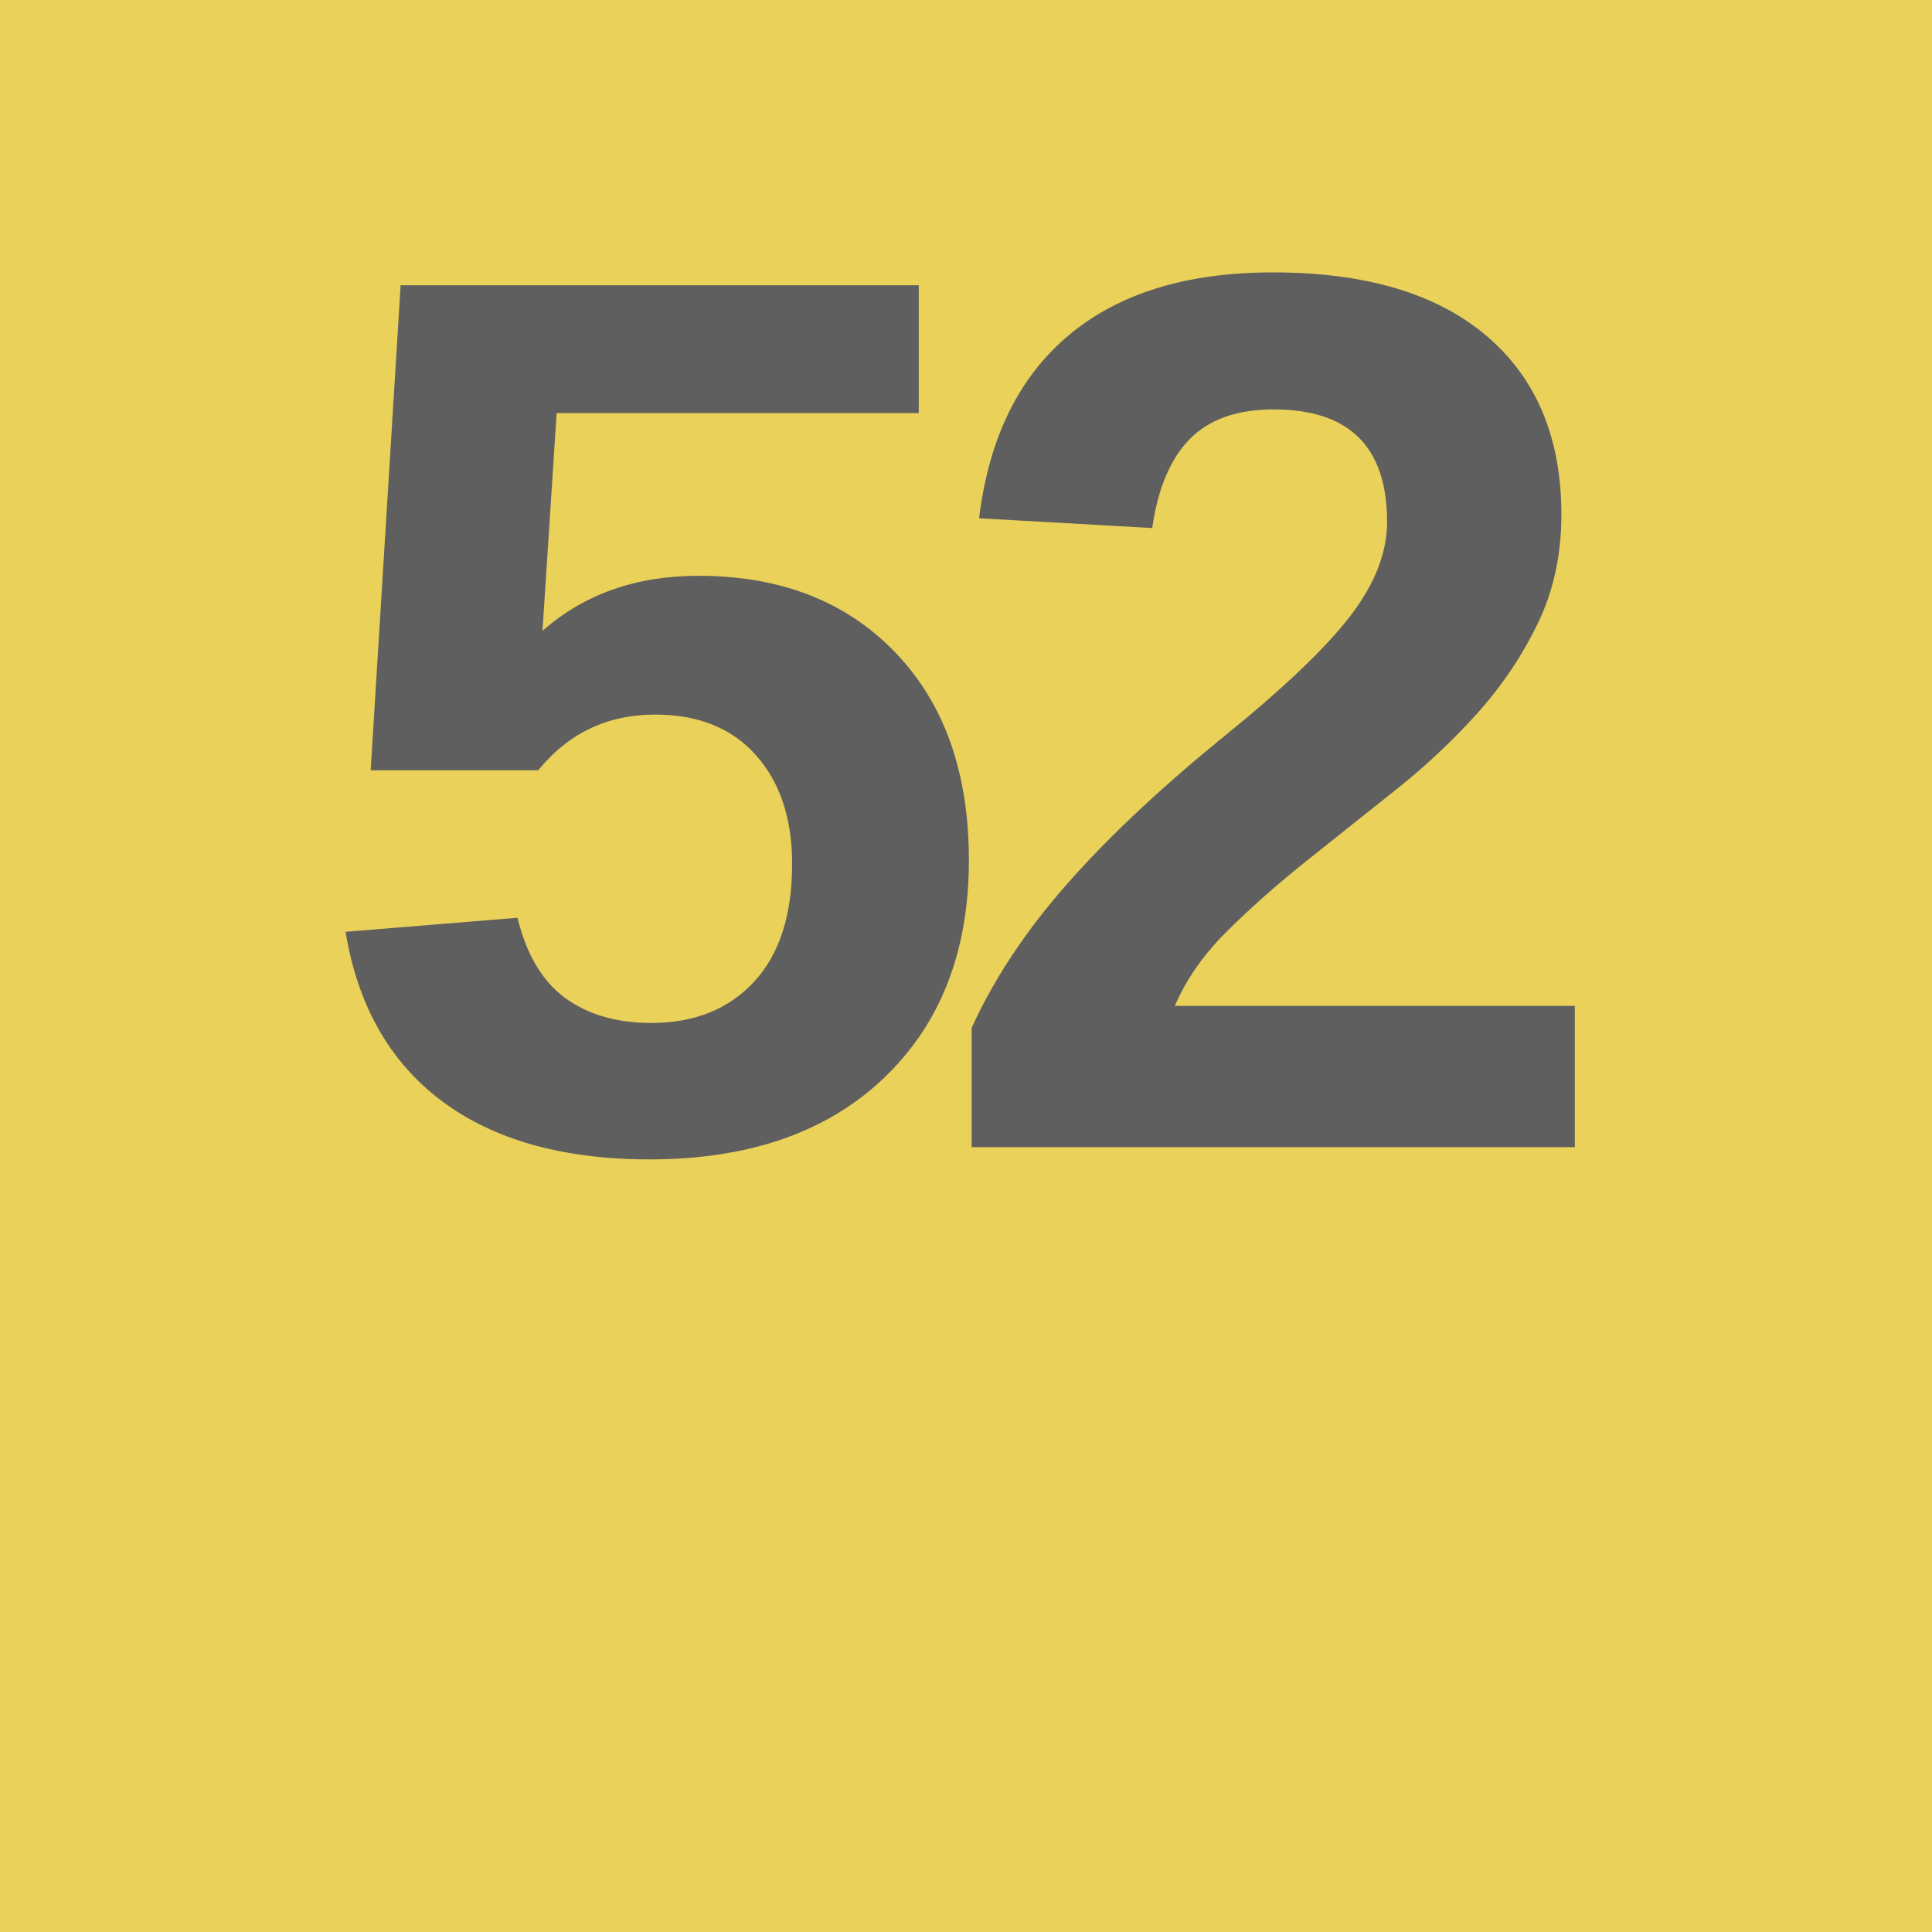
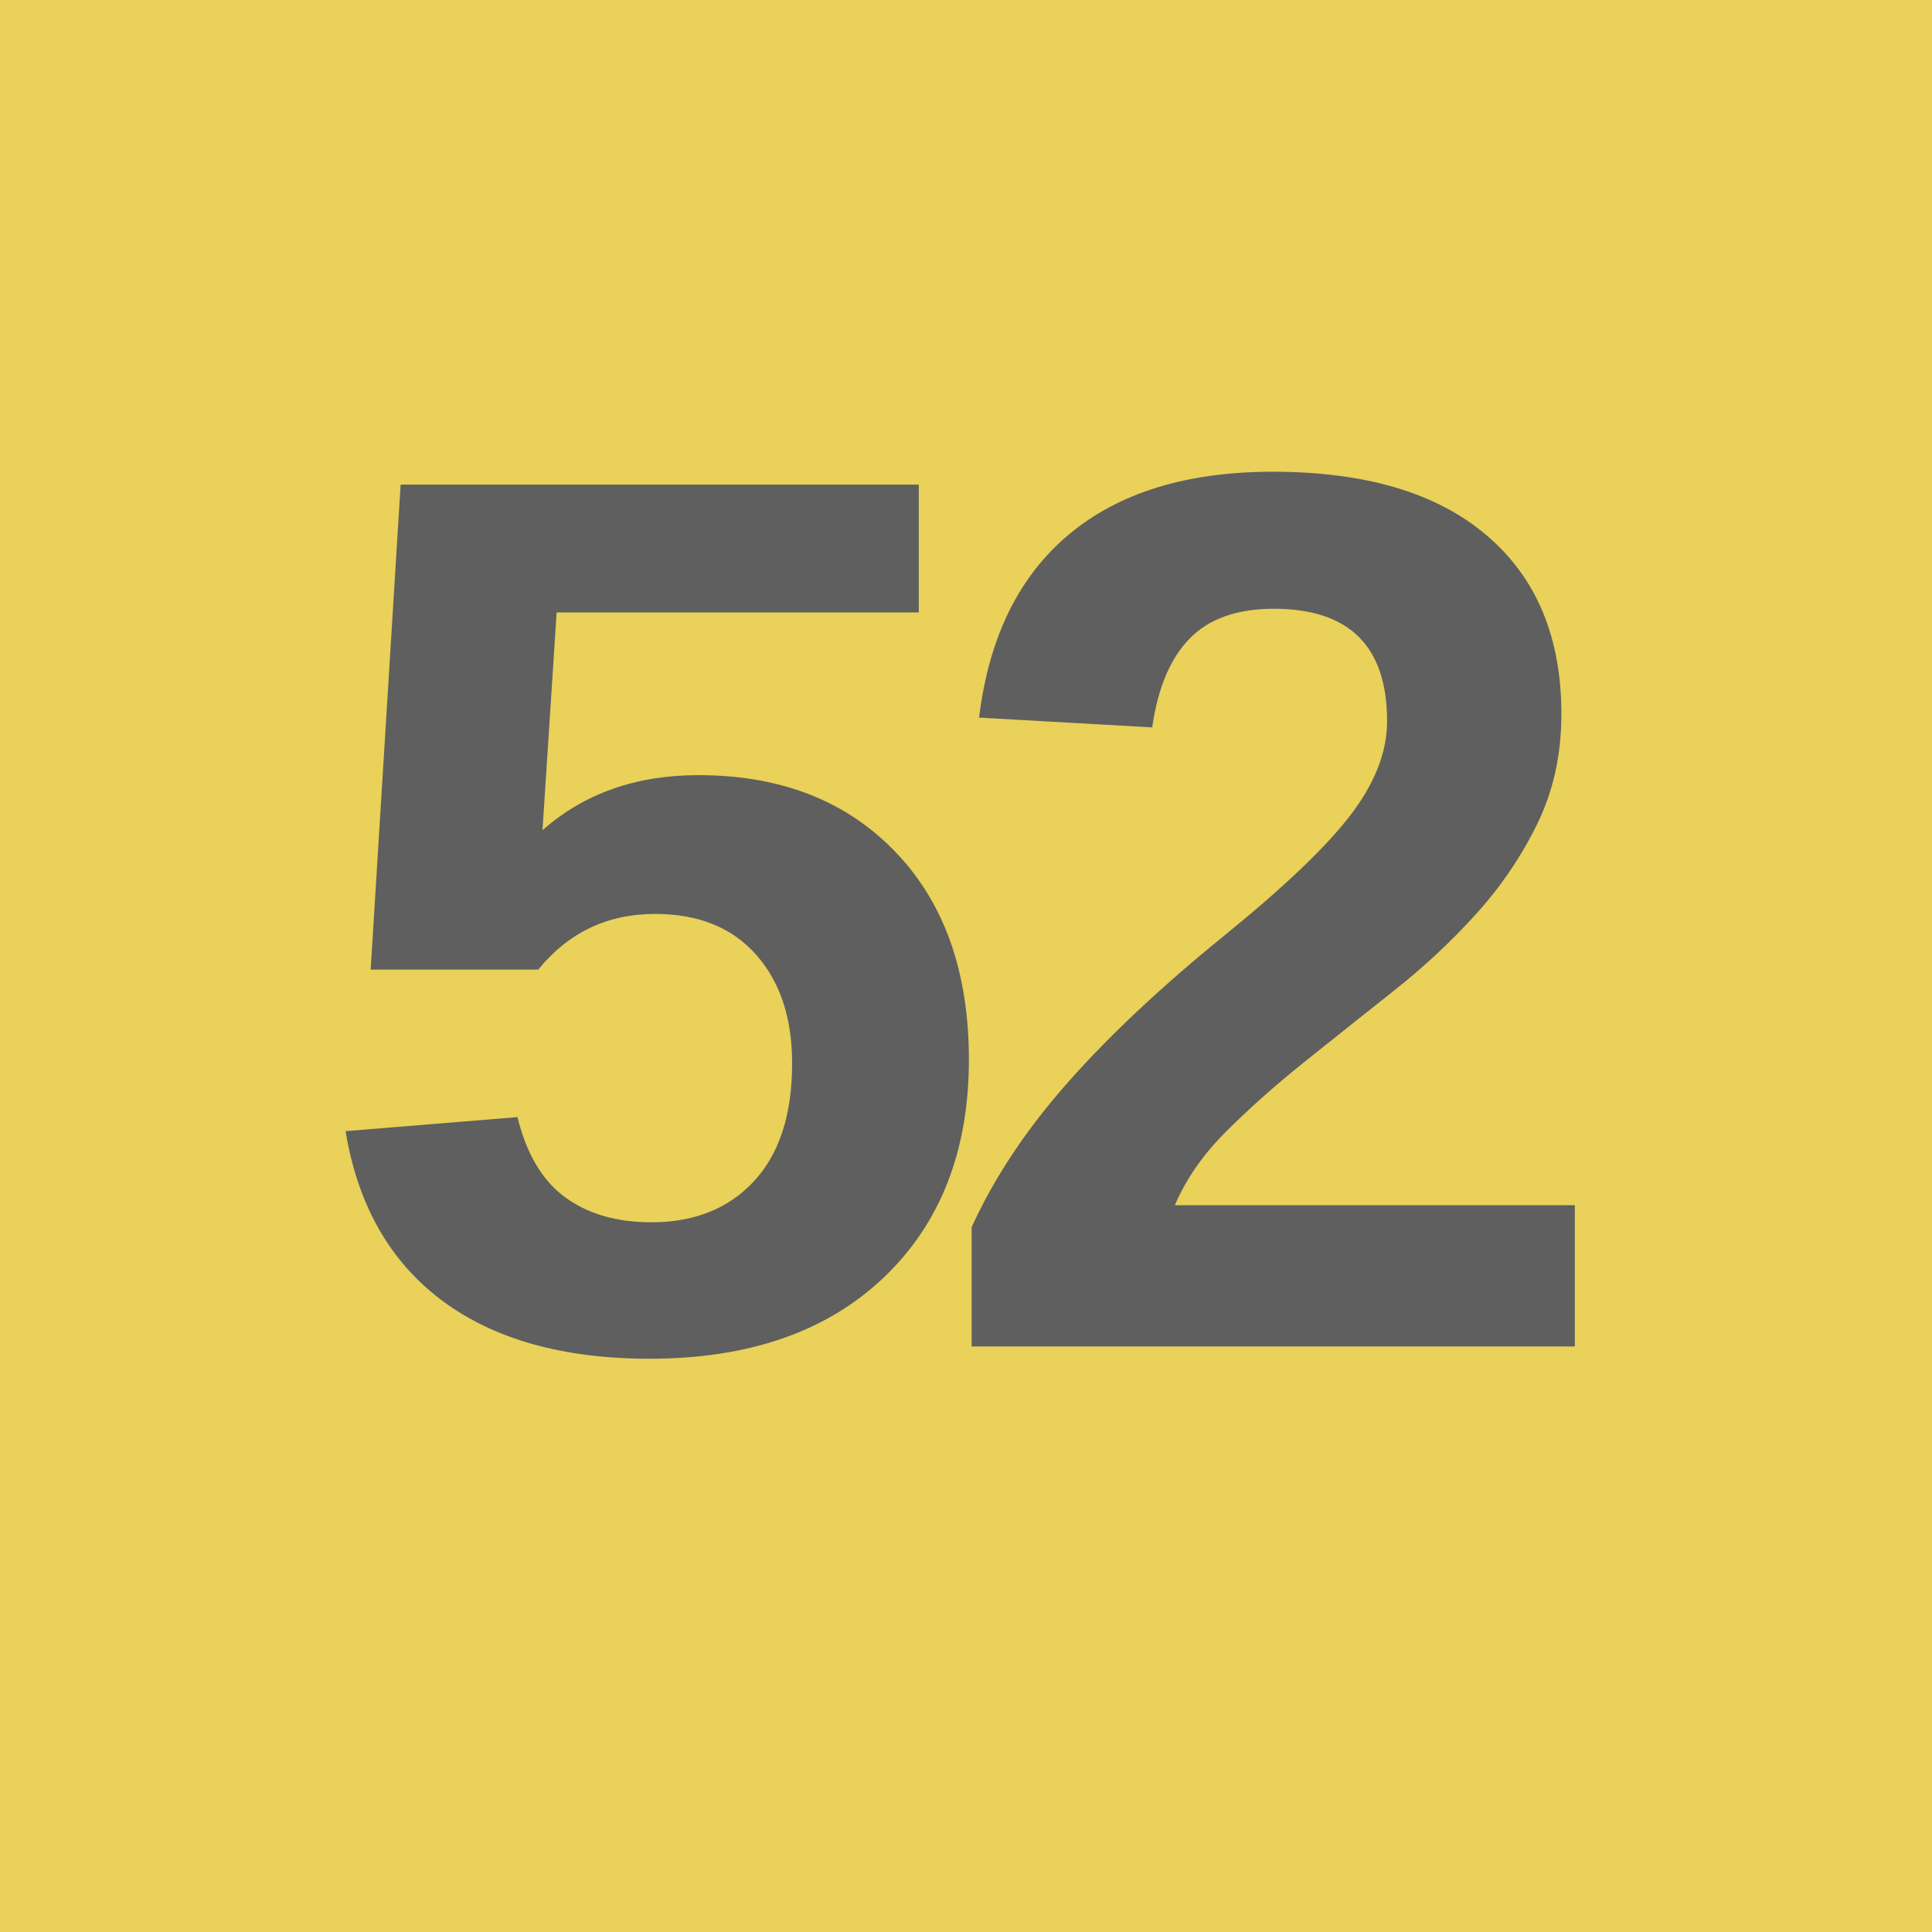
<svg xmlns="http://www.w3.org/2000/svg" viewBox="0 0 256 256" role="img" aria-label="Doze 52">
  <rect width="256" height="256" fill="#E9D15A" />
-   <text x="128" y="152" text-anchor="middle" fill="#5F5F5F" font-family="Arial Black, Arial, sans-serif" font-size="166" font-weight="900" letter-spacing="-10">
+   <text x="50%" y="50%" dy="0.02em" text-anchor="middle" dominant-baseline="middle" fill="#5F5F5F" font-family="Arial Black, Arial, sans-serif" font-size="166" font-weight="900" letter-spacing="-10">
    52
  </text>
</svg>
